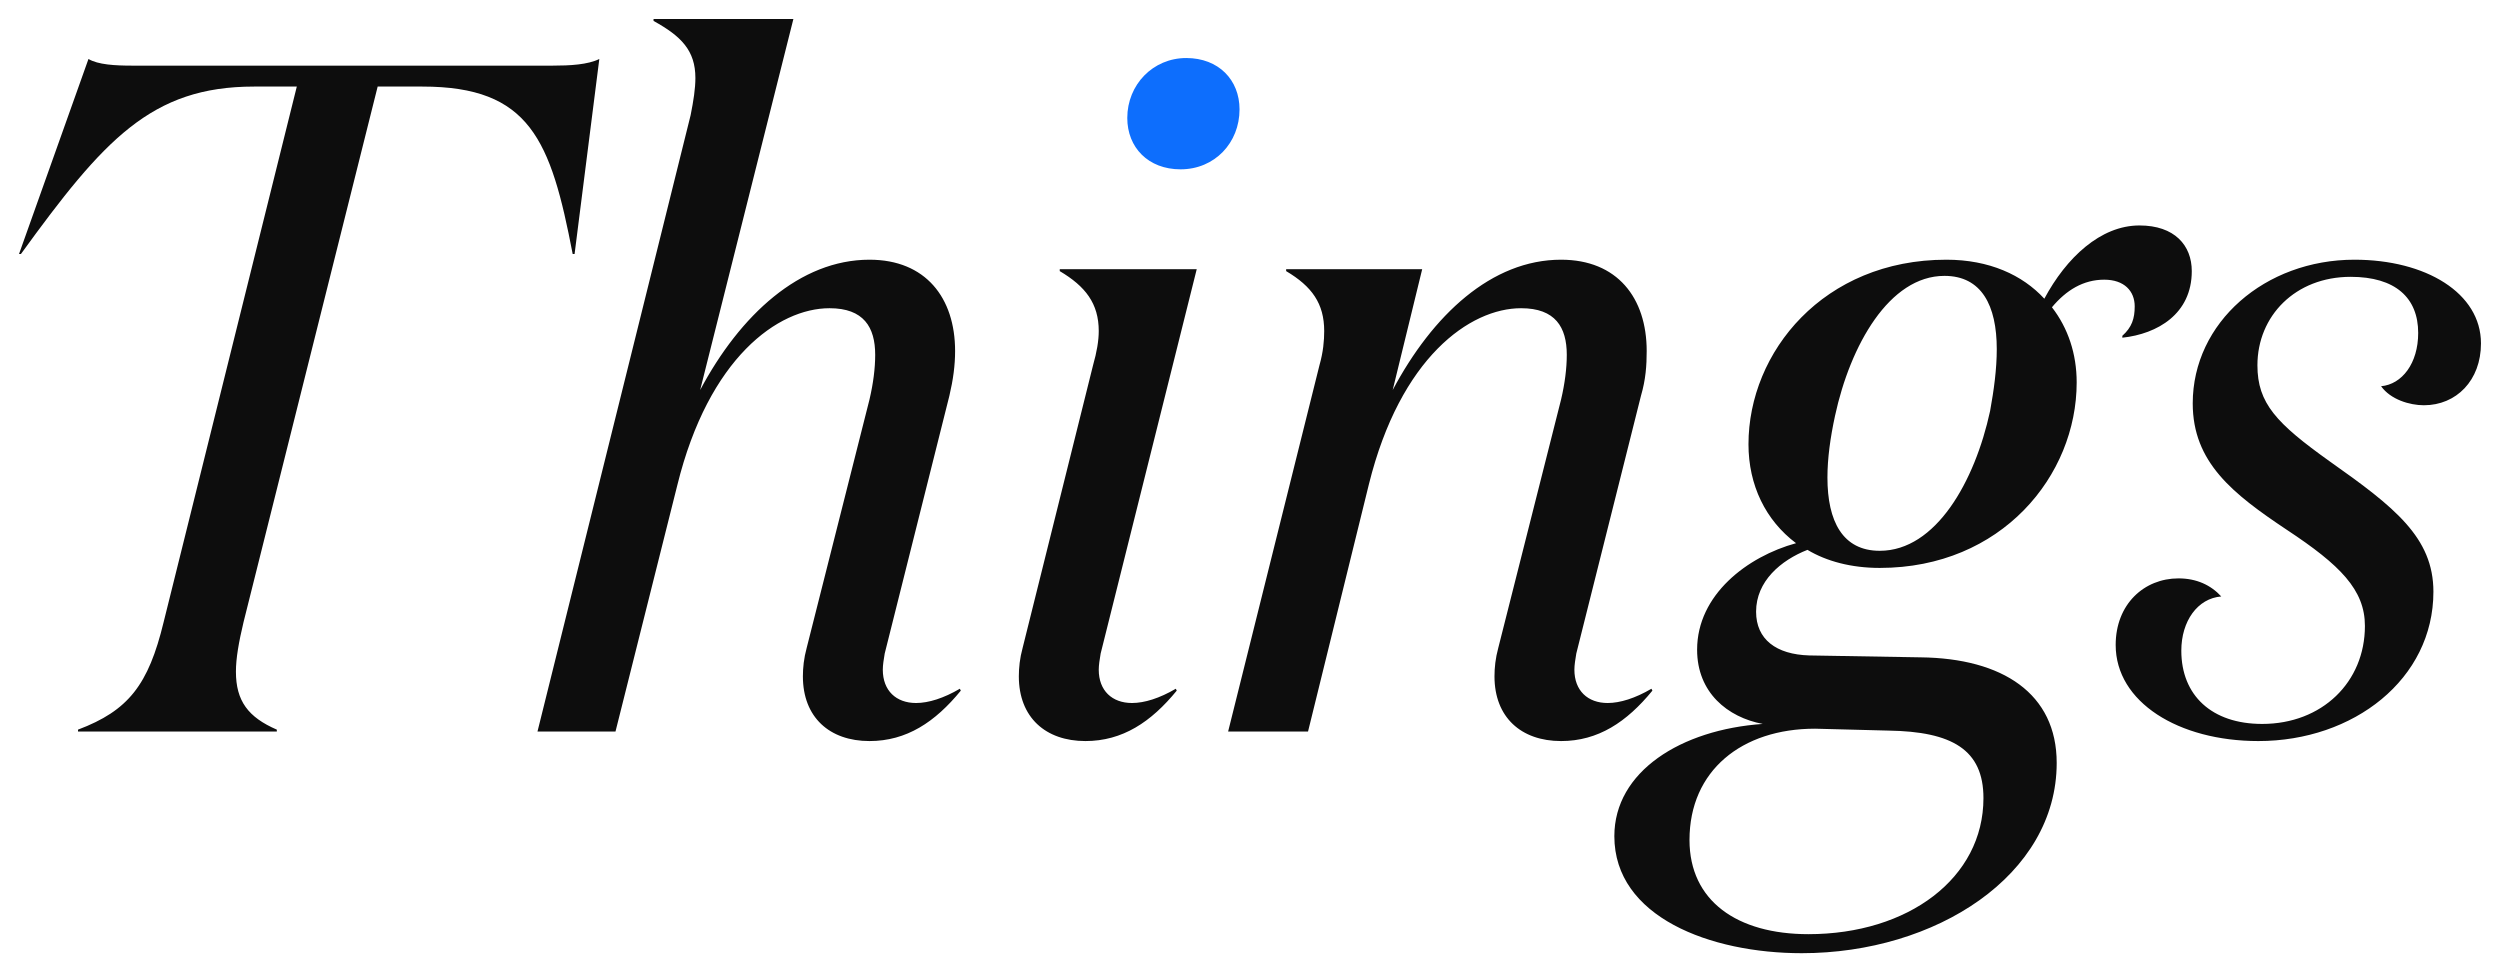
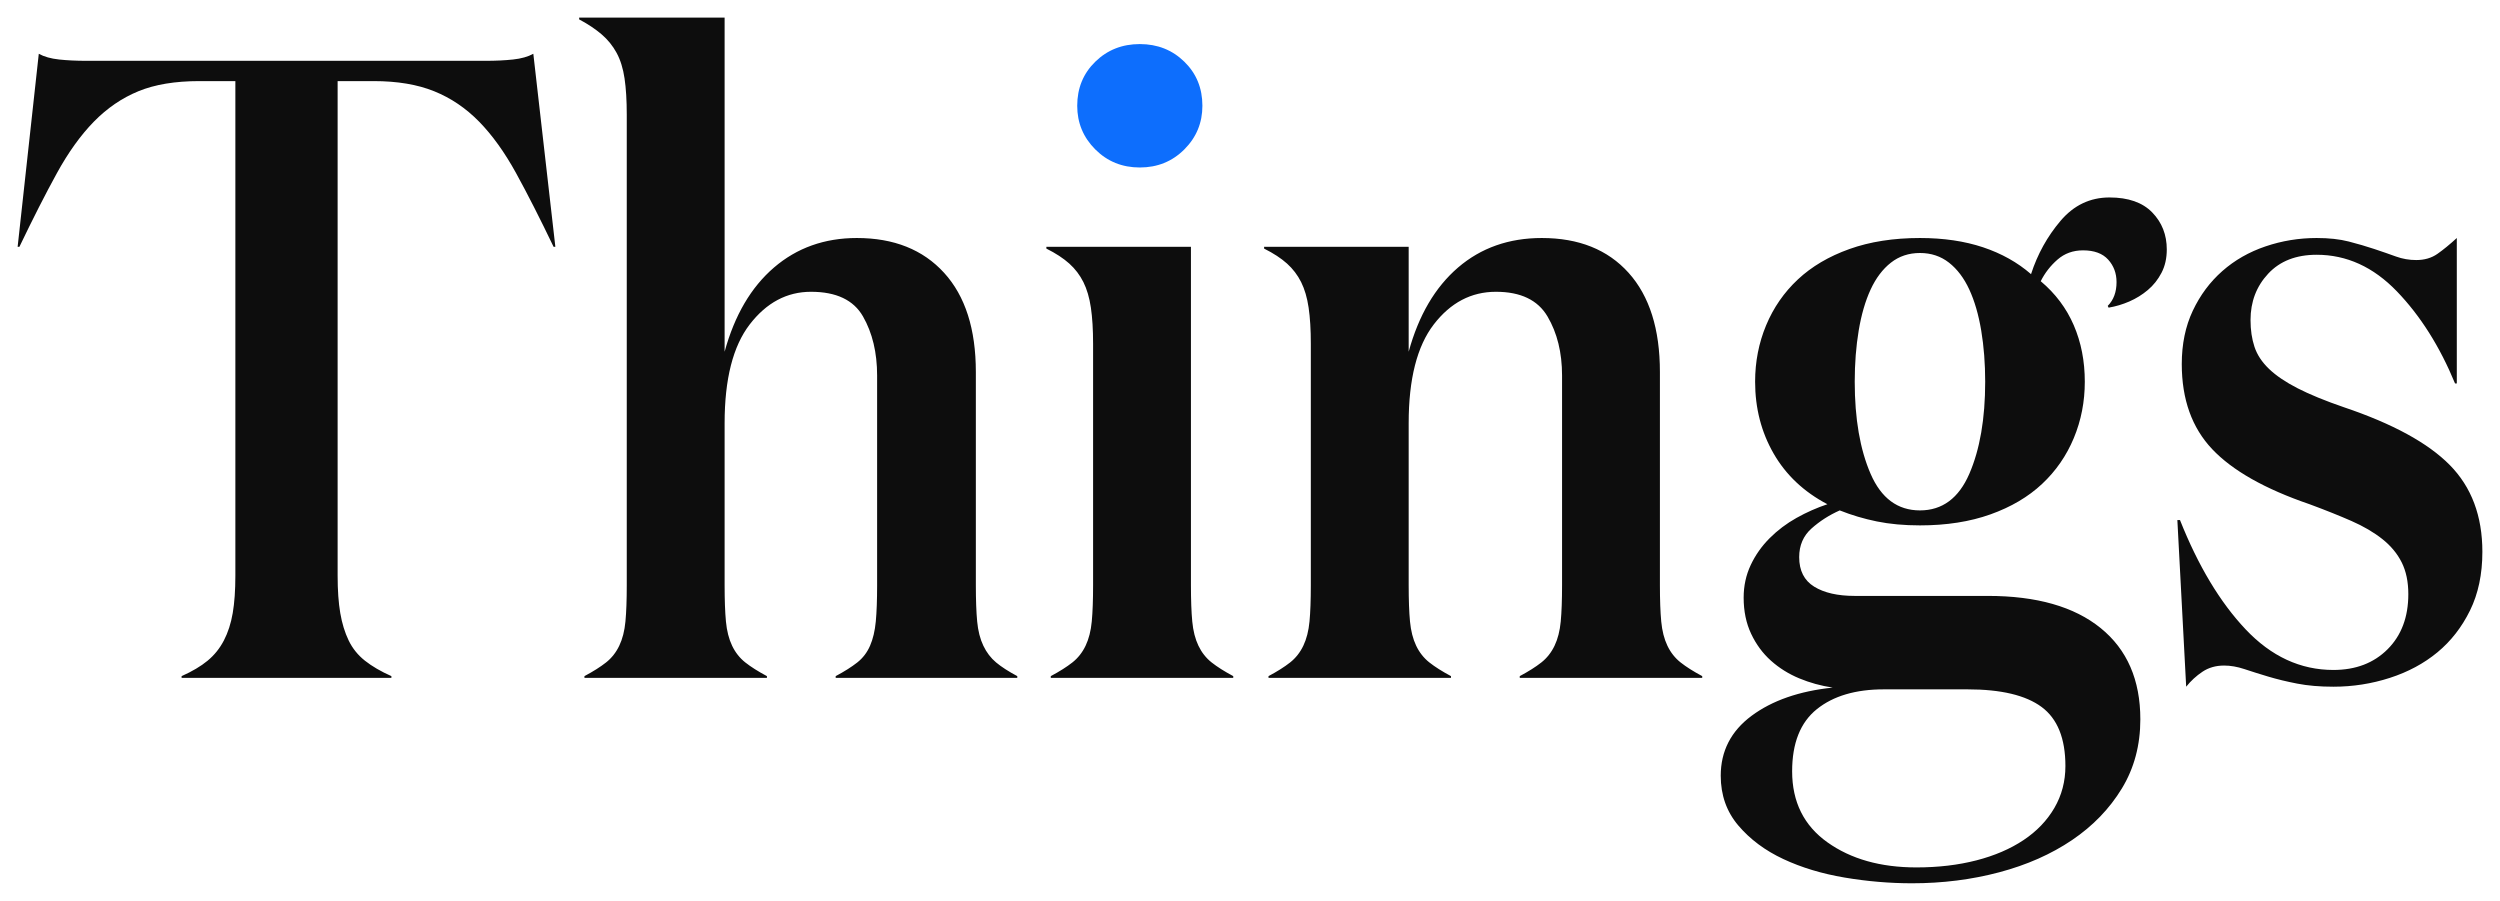
- <svg xmlns="http://www.w3.org/2000/svg" viewBox="61 -769 2628 1022" role="img" aria-label="Things">
+ <svg xmlns="http://www.w3.org/2000/svg" viewBox="-5 -769 2836 1022" role="img" aria-label="Things">
  <style>.ink{fill:#0d0d0d}.dot{fill:#0d6efd}@media (prefers-color-scheme:dark){.ink{fill:#f1f1f2}.dot{fill:#fd7e14}}</style>
-   <path class="ink" d="M200-700C182-700 164-701 154-707L81-502L83-502C170-622 220-678 328-678L373-678L233-115C217-49 196-22 143-2L143 0L352 0L352-2C322-15 309-32 309-63C309-77 312-94 317-115L458-678L505-678C618-678 640-622 663-502L665-502L691-707C679-701 660-700 642-700ZM773-259C806-393 879-445 933-445C969-445 981-425 981-396C981-382 979-366 975-349L909-88C906-77 905-67 905-58C905-15 933 10 975 10C1014 10 1044-10 1071-43L1070-45C1053-35 1037-30 1024-30C1003-30 989-43 989-65C989-70 990-76 991-82L1059-353C1063-370 1065-385 1065-400C1065-456 1034-496 975-496C902-496 839-438 797-359L895-749L748-749L748-747C777-731 792-716 792-687C792-676 790-663 787-648L626 0L708 0ZM1319-486L1175-486L1175-484C1202-468 1216-450 1216-421C1216-411 1214-399 1210-385L1136-88C1133-77 1132-67 1132-58C1132-15 1160 10 1202 10C1241 10 1271-10 1298-43L1297-45C1280-35 1264-30 1251-30C1230-30 1216-43 1216-65C1216-70 1217-76 1218-82ZM1500-260C1533-393 1606-445 1660-445C1696-445 1708-425 1708-396C1708-382 1706-366 1702-349L1636-88C1633-77 1632-67 1632-58C1632-15 1660 10 1702 10C1741 10 1771-10 1798-43L1797-45C1780-35 1764-30 1751-30C1730-30 1716-43 1716-65C1716-70 1717-76 1718-82L1786-353C1791-370 1792-385 1792-400C1792-456 1761-496 1702-496C1629-496 1567-438 1525-359L1556-486L1413-486L1413-484C1440-468 1453-450 1453-421C1453-411 1452-399 1448-385L1352 0L1436 0ZM2160-402C2160-381 2157-359 2153-337C2137-263 2096-190 2037-190C1998-190 1982-221 1982-267C1982-287 1985-309 1990-332C2006-406 2047-479 2105-479C2144-479 2160-448 2160-402ZM2223 33C2223-40 2166-77 2080-78L1963-80C1928-81 1907-97 1907-126C1907-158 1933-180 1961-191C1981-179 2007-172 2037-172C2165-172 2244-269 2244-367C2244-397 2235-424 2218-446C2233-464 2251-475 2273-475C2294-475 2305-463 2305-447C2305-434 2302-425 2292-416L2292-414C2329-418 2365-439 2365-484C2365-511 2347-532 2310-532C2269-532 2233-498 2210-455C2187-480 2152-496 2107-496C1978-496 1899-399 1899-302C1899-259 1917-222 1949-198C1898-184 1845-144 1845-86C1845-41 1877-15 1914-8C1828-2 1758 42 1758 110C1758 195 1859 233 1955 233C2096 233 2223 151 2223 33ZM2046-1C2113 0 2146 19 2146 70C2146 154 2067 213 1962 213C1887 213 1837 178 1837 114C1837 41 1892-3 1969-3ZM2366-345C2366-283 2408-250 2465-212C2521-175 2547-149 2547-111C2547-52 2502-8 2439-8C2386-8 2354-38 2354-85C2354-116 2371-140 2396-142C2385-154 2370-161 2351-161C2315-161 2285-134 2285-91C2285-31 2351 10 2435 10C2535 10 2619-55 2619-147C2619-204 2578-236 2510-284C2454-324 2434-345 2434-385C2434-437 2474-478 2532-478C2579-478 2603-456 2603-419C2603-387 2586-365 2564-363C2574-349 2594-343 2609-343C2643-343 2669-369 2669-408C2669-461 2611-496 2536-496C2442-496 2366-430 2366-345Z" />
-   <path class="dot" d="M1246-645C1246-614 1268-591 1302-591C1338-591 1364-619 1364-654C1364-685 1342-708 1308-708C1273-708 1246-680 1246-645Z" />
+   <path class="ink" d="M93-700L546-700Q563-700 577-701.5Q591-703 600-708L600-708L625-489L623-489Q600-537 580.5-572.5Q561-608 538.5-631Q516-654 487.5-665.5Q459-677 419-677L419-677L378-677L378-116Q378-91 381-73.5Q384-56 390.5-42.5Q397-29 409-19.5Q421-10 439-2L439-2L439 0L201 0L201-2Q219-10 230.5-19.5Q242-29 249-42.5Q256-56 259-73.5Q262-91 262-116L262-116L262-677L221-677Q180-677 152-665.5Q124-654 101.5-631Q79-608 59.5-572.5Q40-537 17-489L17-489L15-489L39-708Q48-703 62-701.5Q76-700 93-700L93-700ZM652-749L817-749L817-370Q834-432 873-465.5Q912-499 967-499L967-499Q1030-499 1066-459.5Q1102-420 1102-347L1102-347L1102-105Q1102-80 1103.5-64Q1105-48 1110.5-36.5Q1116-25 1125-17.5Q1134-10 1149-2L1149-2L1149 0L943 0L943-2Q958-10 967.5-17.5Q977-25 982-36.5Q987-48 988.5-64Q990-80 990-105L990-105L990-343Q990-382 974-410Q958-438 915-438L915-438Q874-438 845.5-401Q817-364 817-289L817-289L817-105Q817-80 818.5-64Q820-48 825.5-36.5Q831-25 840.5-17.5Q850-10 865-2L865-2L865 0L658 0L658-2Q673-10 682.5-17.5Q692-25 697.5-36.5Q703-48 704.5-64Q706-80 706-105L706-105L706-639Q706-663 703.5-680Q701-697 694.5-709Q688-721 677.5-730Q667-739 652-747L652-747L652-749ZM1346-489L1346-105Q1346-80 1347.5-64Q1349-48 1354.5-36.5Q1360-25 1369.5-17.5Q1379-10 1394-2L1394-2L1394 0L1187 0L1187-2Q1202-10 1211.5-17.5Q1221-25 1226.5-36.5Q1232-48 1233.5-64Q1235-80 1235-105L1235-105L1235-379Q1235-403 1232.5-420Q1230-437 1224-449Q1218-461 1208-470Q1198-479 1182-487L1182-487L1182-489L1346-489ZM1429-489L1593-489L1593-370Q1610-432 1649-465.5Q1688-499 1744-499L1744-499Q1807-499 1842.5-459.5Q1878-420 1878-347L1878-347L1878-105Q1878-80 1879.5-64Q1881-48 1886.5-36.5Q1892-25 1901.5-17.5Q1911-10 1926-2L1926-2L1926 0L1719 0L1719-2Q1734-10 1743.5-17.5Q1753-25 1758.5-36.5Q1764-48 1765.5-64Q1767-80 1767-105L1767-105L1767-343Q1767-382 1750.5-410Q1734-438 1692-438L1692-438Q1650-438 1621.5-401Q1593-364 1593-289L1593-289L1593-105Q1593-80 1594.5-64Q1596-48 1601.5-36.5Q1607-25 1616.5-17.5Q1626-10 1641-2L1641-2L1641 0L1434 0L1434-2Q1449-10 1458.5-17.5Q1468-25 1473.5-36.5Q1479-48 1480.5-64Q1482-80 1482-105L1482-105L1482-379Q1482-403 1479.5-420Q1477-437 1471-449Q1465-461 1455-470Q1445-479 1429-487L1429-487L1429-489ZM2173-482L2173-482Q2154-482 2140-471Q2126-460 2117-440.5Q2108-421 2103.5-394Q2099-367 2099-336L2099-336Q2099-273 2117-231.5Q2135-190 2173-190L2173-190Q2211-190 2229-231.5Q2247-273 2247-336L2247-336Q2247-367 2242.5-394Q2238-421 2229-440.5Q2220-460 2206-471Q2192-482 2173-482ZM2423 47L2423 47Q2423 91 2402 125.5Q2381 160 2345.5 184Q2310 208 2263 220.5Q2216 233 2164 233L2164 233Q2126 233 2087.5 226.5Q2049 220 2018 205.5Q1987 191 1967 167.5Q1947 144 1947 111L1947 111Q1947 69 1982 43Q2017 17 2074 11L2074 11Q2054 8 2036 0.5Q2018-7 2004-19.5Q1990-32 1981.5-50Q1973-68 1973-91L1973-91Q1973-111 1981-128Q1989-145 2002.5-158.5Q2016-172 2033-181.5Q2050-191 2068-197L2068-197Q2028-218 2007-254.5Q1986-291 1986-336L1986-336Q1986-370 1998.5-400Q2011-430 2034.5-452Q2058-474 2093-486.5Q2128-499 2173-499L2173-499Q2213-499 2244.5-488.5Q2276-478 2299-458L2299-458Q2310-492 2332.5-518.5Q2355-545 2388-545L2388-545Q2420-545 2436.5-528Q2453-511 2453-486L2453-486Q2453-471 2447-459.5Q2441-448 2431.5-440Q2422-432 2410.5-427Q2399-422 2387-420L2387-420L2386-422Q2396-432 2396-449L2396-449Q2396-464 2386.5-474.5Q2377-485 2358-485L2358-485Q2341-485 2329-474.5Q2317-464 2310-450L2310-450Q2335-429 2347.5-400Q2360-371 2360-336L2360-336Q2360-302 2347.5-272Q2335-242 2311.5-220Q2288-198 2253-185.5Q2218-173 2173-173L2173-173Q2146-173 2124-177.5Q2102-182 2082-190L2082-190Q2064-182 2050-169.5Q2036-157 2036-137L2036-137Q2036-114 2053-103.5Q2070-93 2099-93L2099-93L2250-93Q2333-93 2378-56.5Q2423-20 2423 47ZM2169 215L2169 215Q2206 215 2237 207Q2268 199 2290.5 184Q2313 169 2325.5 147.5Q2338 126 2338 100L2338 100Q2338 53 2311 33Q2284 13 2227 13L2227 13L2132 13Q2084 13 2056 35.5Q2028 58 2028 106L2028 106Q2028 158 2068 186.5Q2108 215 2169 215ZM2623-480L2623-480Q2588-480 2568-458.5Q2548-437 2548-406L2548-406Q2548-389 2552.5-375.5Q2557-362 2569-350.5Q2581-339 2601.5-328.5Q2622-318 2654-307L2654-307Q2737-279 2774-241.5Q2811-204 2811-143L2811-143Q2811-105 2797-76.5Q2783-48 2760-29Q2737-10 2706 0Q2675 10 2642 10L2642 10Q2619 10 2601 6.5Q2583 3 2568-1.5Q2553-6 2541-10Q2529-14 2518-14L2518-14Q2504-14 2493.5-7Q2483 0 2475 10L2475 10L2465-179L2468-179Q2499-101 2542.5-55Q2586-9 2642-9L2642-9Q2680-9 2703.5-32.5Q2727-56 2727-95L2727-95Q2727-116 2719.5-131Q2712-146 2697.5-157.5Q2683-169 2662.5-178Q2642-187 2615-197L2615-197Q2539-223 2504.5-259.5Q2470-296 2470-356L2470-356Q2470-390 2482.5-416.5Q2495-443 2516-461.5Q2537-480 2565-489.5Q2593-499 2623-499L2623-499Q2644-499 2659.5-495Q2675-491 2688.5-486.5Q2702-482 2713-478Q2724-474 2736-474L2736-474Q2750-474 2760-481Q2770-488 2782-499L2782-499L2782-334L2780-334Q2754-397 2714-438.5Q2674-480 2623-480Z" />
+   <path class="dot" d="M1217-649L1217-649Q1217-679 1237.5-699Q1258-719 1288-719L1288-719Q1318-719 1338.5-699Q1359-679 1359-649L1359-649Q1359-620 1338.5-599.5Q1318-579 1288-579L1288-579Q1258-579 1237.5-599.5Q1217-620 1217-649Z" />
</svg>
